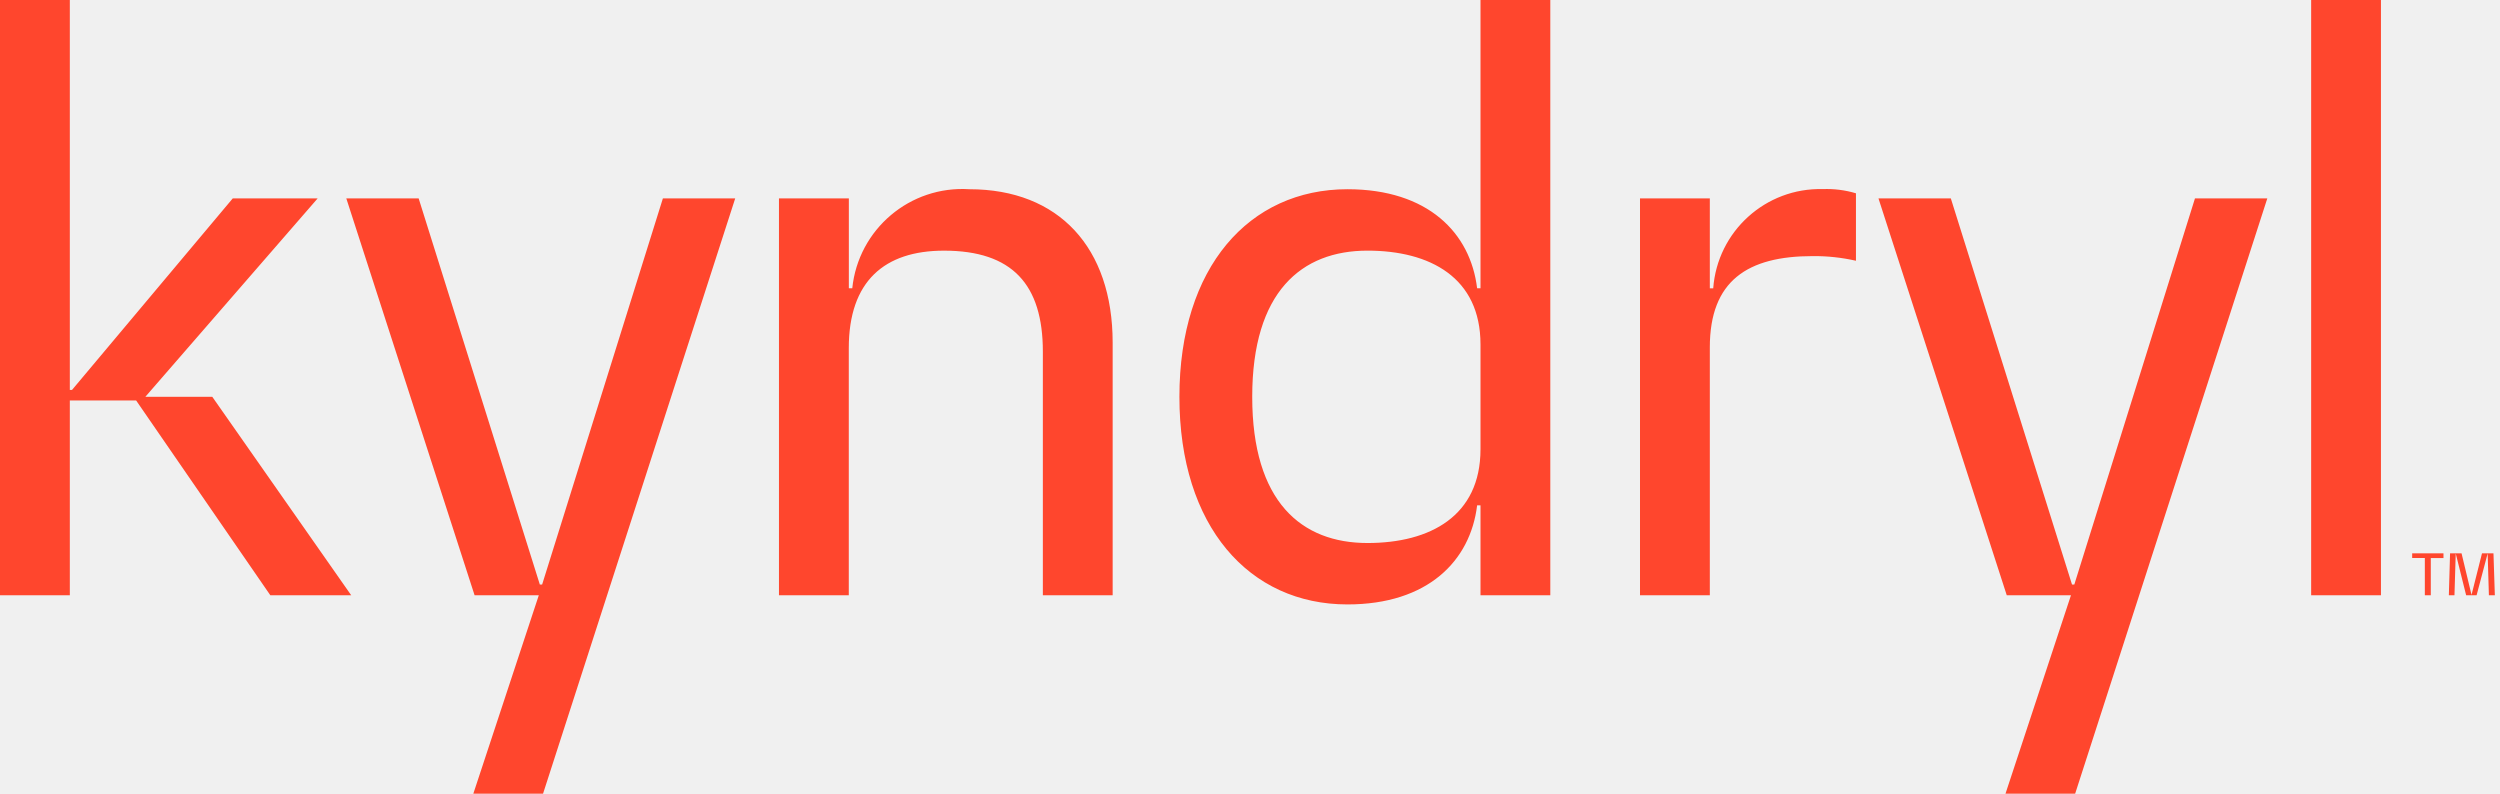
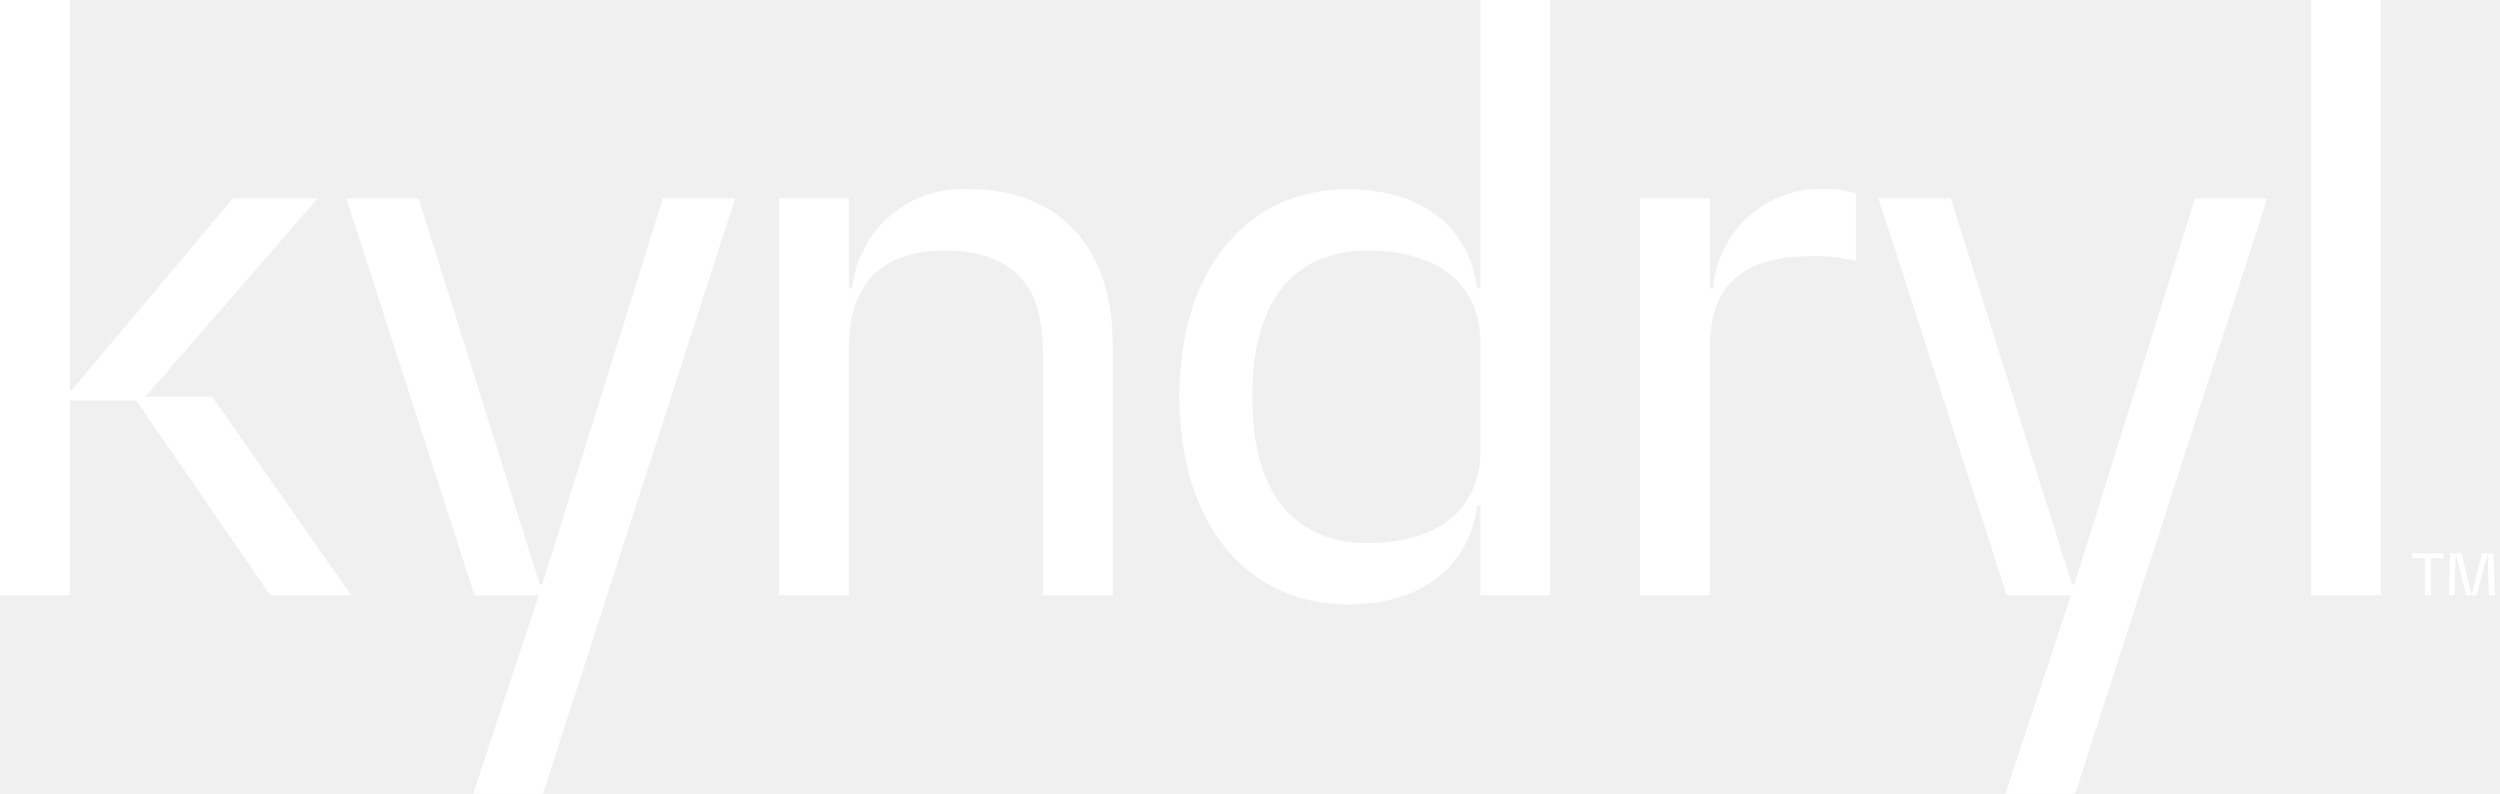
- <svg xmlns="http://www.w3.org/2000/svg" width="126px" height="40px" viewbox="0 0 126 40" version="1.1">
-   <path d="M120 0L120 30L116.482 30L116.482 0L120 0ZM48.854 9.537C45.865 9.347 43.261 11.551 42.954 14.53L42.782 14.53L42.782 10L39.26 10L39.26 30L42.779 30L42.779 17.544C42.779 14.176 44.572 12.633 47.579 12.633C51.021 12.633 52.56 14.339 52.56 17.723L52.56 30L56.078 30L56.078 17.264C56.074 12.489 53.374 9.537 48.854 9.537ZM27.323 29.462L27.208 29.462L21.1 10L17.454 10L23.919 30L27.156 30L23.856 40L27.37 40L37.054 10L33.409 10L27.323 29.462ZM104.545 29.462L104.43 29.462L98.322 10L94.675 10L101.14 30L104.377 30L101.077 40L104.588 40L114.272 10L110.626 10L104.545 29.462ZM7.325 20L16.009 10L11.73 10L3.63 19.652L3.519 19.652L3.519 0L0 0L0 30L3.519 30L3.519 20.185L6.862 20.185L13.624 30L17.7 30L10.7 20L7.325 20ZM86.346 14.532L86.175 14.532L86.175 10L82.656 10L82.656 30L86.175 30L86.175 17.508C86.175 14.14 88.085 12.908 91.359 12.908C92.093 12.901 92.825 12.98 93.54 13.142L93.54 9.742C92.999 9.58 92.435 9.509 91.871 9.53C88.99 9.456 86.558 11.657 86.346 14.532L86.346 14.532ZM74.617 0L78.135 0L78.135 30L74.617 30L74.617 25.47L74.447 25.47C74.11 28.261 71.969 30.463 67.911 30.463C62.96 30.463 59.442 26.535 59.442 20C59.442 13.465 62.959 9.537 67.911 9.537C71.969 9.537 74.111 11.737 74.447 14.53L74.617 14.53L74.617 0ZM74.617 17.358C74.617 13.99 72.075 12.632 68.922 12.632C65.598 12.632 63.112 14.7 63.112 20C63.112 25.3 65.598 27.368 68.922 27.368C72.075 27.368 74.617 26.01 74.617 22.642L74.617 17.358L74.617 17.358ZM121.573 27.887L121.573 28.124L122.212 28.124L122.212 30L122.512 30L122.512 28.125L123.151 28.125L123.151 27.888L121.573 27.887ZM125.093 27.887L124.568 29.971L124.562 29.971L124.062 27.887L123.483 27.887L123.422 30L123.705 30L123.768 27.916L123.774 27.916L124.293 30L124.821 30L125.372 27.916L125.378 27.916L125.44 30L125.74 30L125.671 27.888L125.094 27.888L125.093 27.887Z" id="Shape" fill="#FF462D" stroke="none" />
+ <svg xmlns="http://www.w3.org/2000/svg" width="126px" height="40px" viewBox="0 0 126 40" version="1.1">
+   <g id="Desktop" stroke="none" stroke-width="1" fill="none" fill-rule="evenodd">
+     <g id="Landing" transform="translate(-1066, -158)" fill="#FFFFFF" fill-rule="nonzero">
+       <g id="Paid-for" transform="translate(1063, 130)">
+         <path d="M123,28 L123,58 L119.482,58 L119.482,28 L123,28 Z M51.854,37.537 C48.866,37.347 46.261,39.551 45.954,42.53 L45.782,42.53 L45.782,38 L42.26,38 L42.26,58 L45.779,58 L45.779,45.544 C45.779,42.176 47.572,40.633 50.579,40.633 C54.021,40.633 55.56,42.339 55.56,45.723 L55.56,58 L59.078,58 L59.078,45.264 C59.074,40.489 56.374,37.537 51.854,37.537 Z M30.323,57.462 L30.208,57.462 L24.1,38 L20.454,38 L26.919,58 L30.156,58 L26.856,68 L30.37,68 L40.054,38 L36.409,38 L30.323,57.462 Z M107.545,57.462 L107.43,57.462 L101.322,38 L97.675,38 L104.14,58 L107.377,58 L104.077,68 L107.588,68 L117.272,38 L113.626,38 L107.545,57.462 Z M10.325,48 L19.009,38 L14.73,38 L6.63,47.652 L6.519,47.652 L6.519,28 L3,28 L3,58 L6.519,58 L6.519,48.185 L9.862,48.185 L16.624,58 L20.7,58 L13.7,48 L10.325,48 Z M89.346,42.532 L89.175,42.532 L89.175,38 L85.656,38 L85.656,58 L89.175,58 L89.175,45.508 C89.175,42.14 91.085,40.908 94.359,40.908 C95.093,40.901 95.825,40.98 96.54,41.142 L96.54,37.742 C95.999,37.58 95.435,37.509 94.871,37.53 C91.989,37.456 89.557,39.657 89.346,42.532 L89.346,42.532 Z M77.617,28 L81.135,28 L81.135,58 L77.617,58 L77.617,53.47 L77.447,53.47 C77.11,56.261 74.969,58.463 70.911,58.463 C65.96,58.463 62.442,54.535 62.442,48 C62.442,41.465 65.959,37.537 70.911,37.537 C74.969,37.537 77.111,39.737 77.447,42.53 L77.617,42.53 L77.617,28 Z M77.617,45.358 C77.617,41.99 75.075,40.632 71.922,40.632 C68.598,40.632 66.112,42.7 66.112,48 C66.112,53.3 68.598,55.368 71.922,55.368 C75.075,55.368 77.617,54.01 77.617,50.642 L77.617,45.358 L77.617,45.358 Z M124.573,55.887 L124.573,56.124 L125.212,56.124 L125.212,58 L125.512,58 L125.512,56.125 L126.151,56.125 L126.151,55.888 L124.573,55.887 Z M128.093,55.887 L127.568,57.971 L127.562,57.971 L127.062,55.887 L126.483,55.887 L126.422,58 L126.705,58 L126.768,55.916 L126.774,55.916 L127.293,58 L127.821,58 L128.372,55.916 L128.378,55.916 L128.44,58 L128.74,58 L128.671,55.888 L128.094,55.888 L128.093,55.887 Z" id="Shape" />
+       </g>
+     </g>
+   </g>
</svg>
